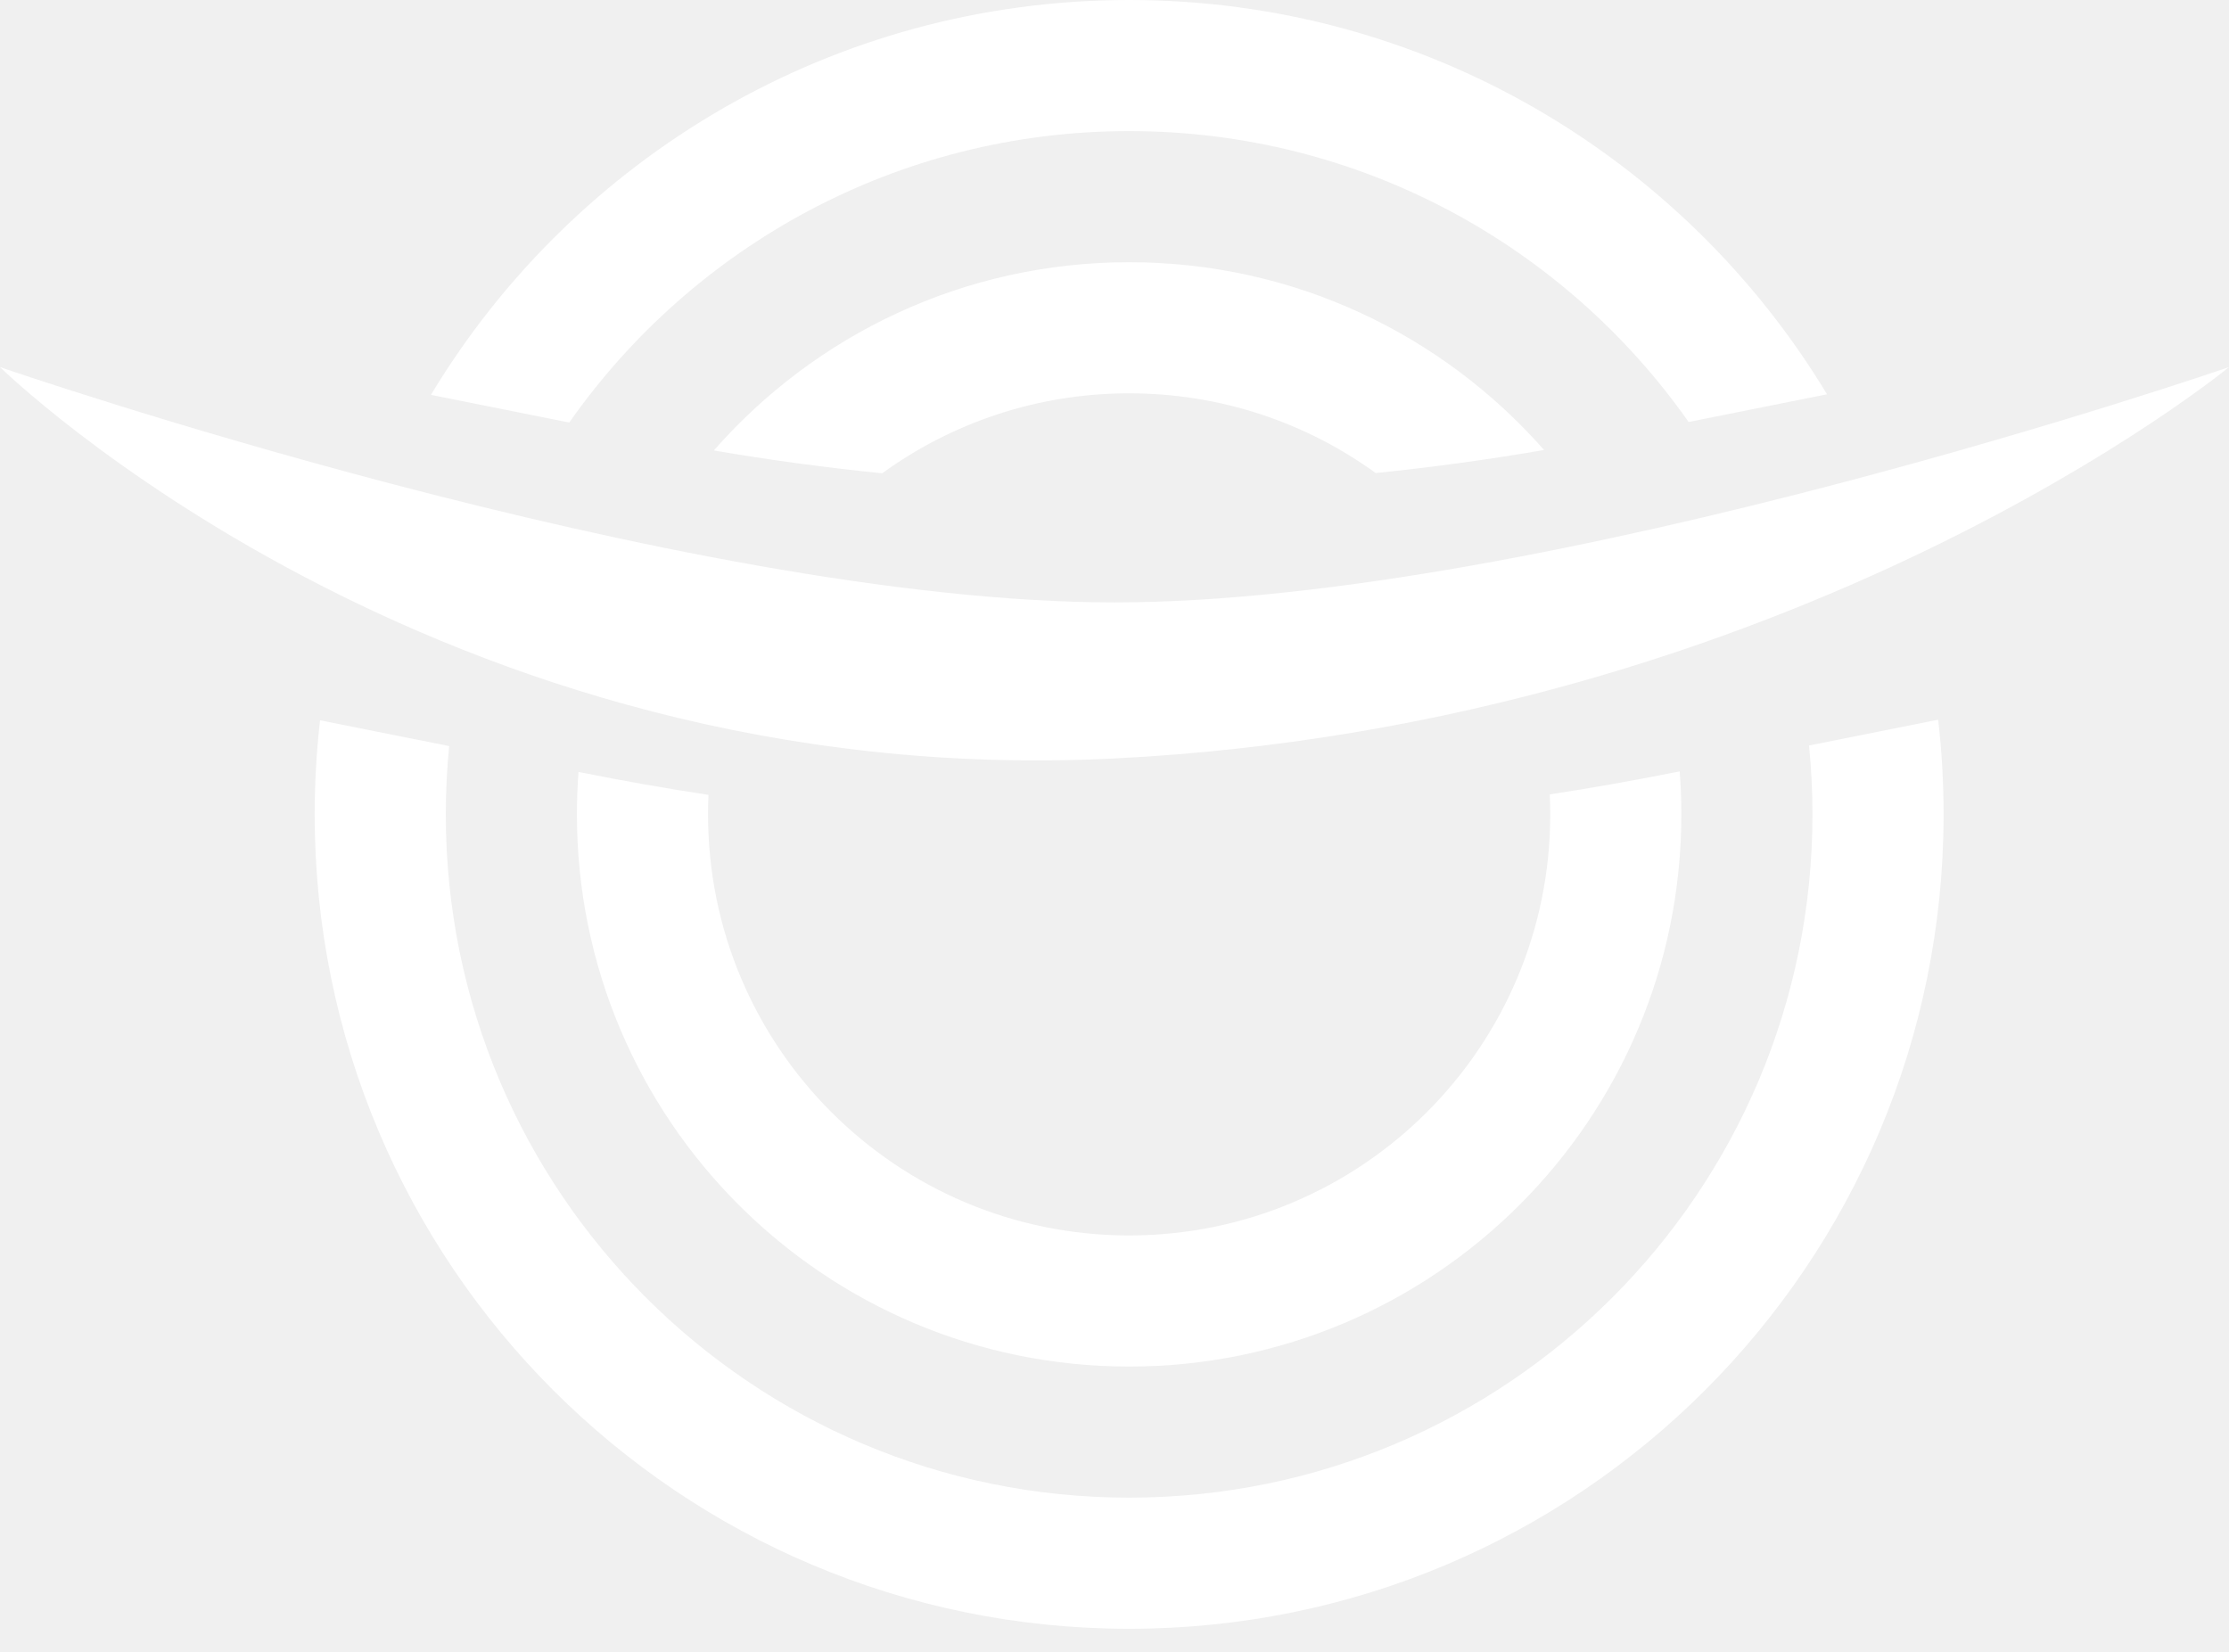
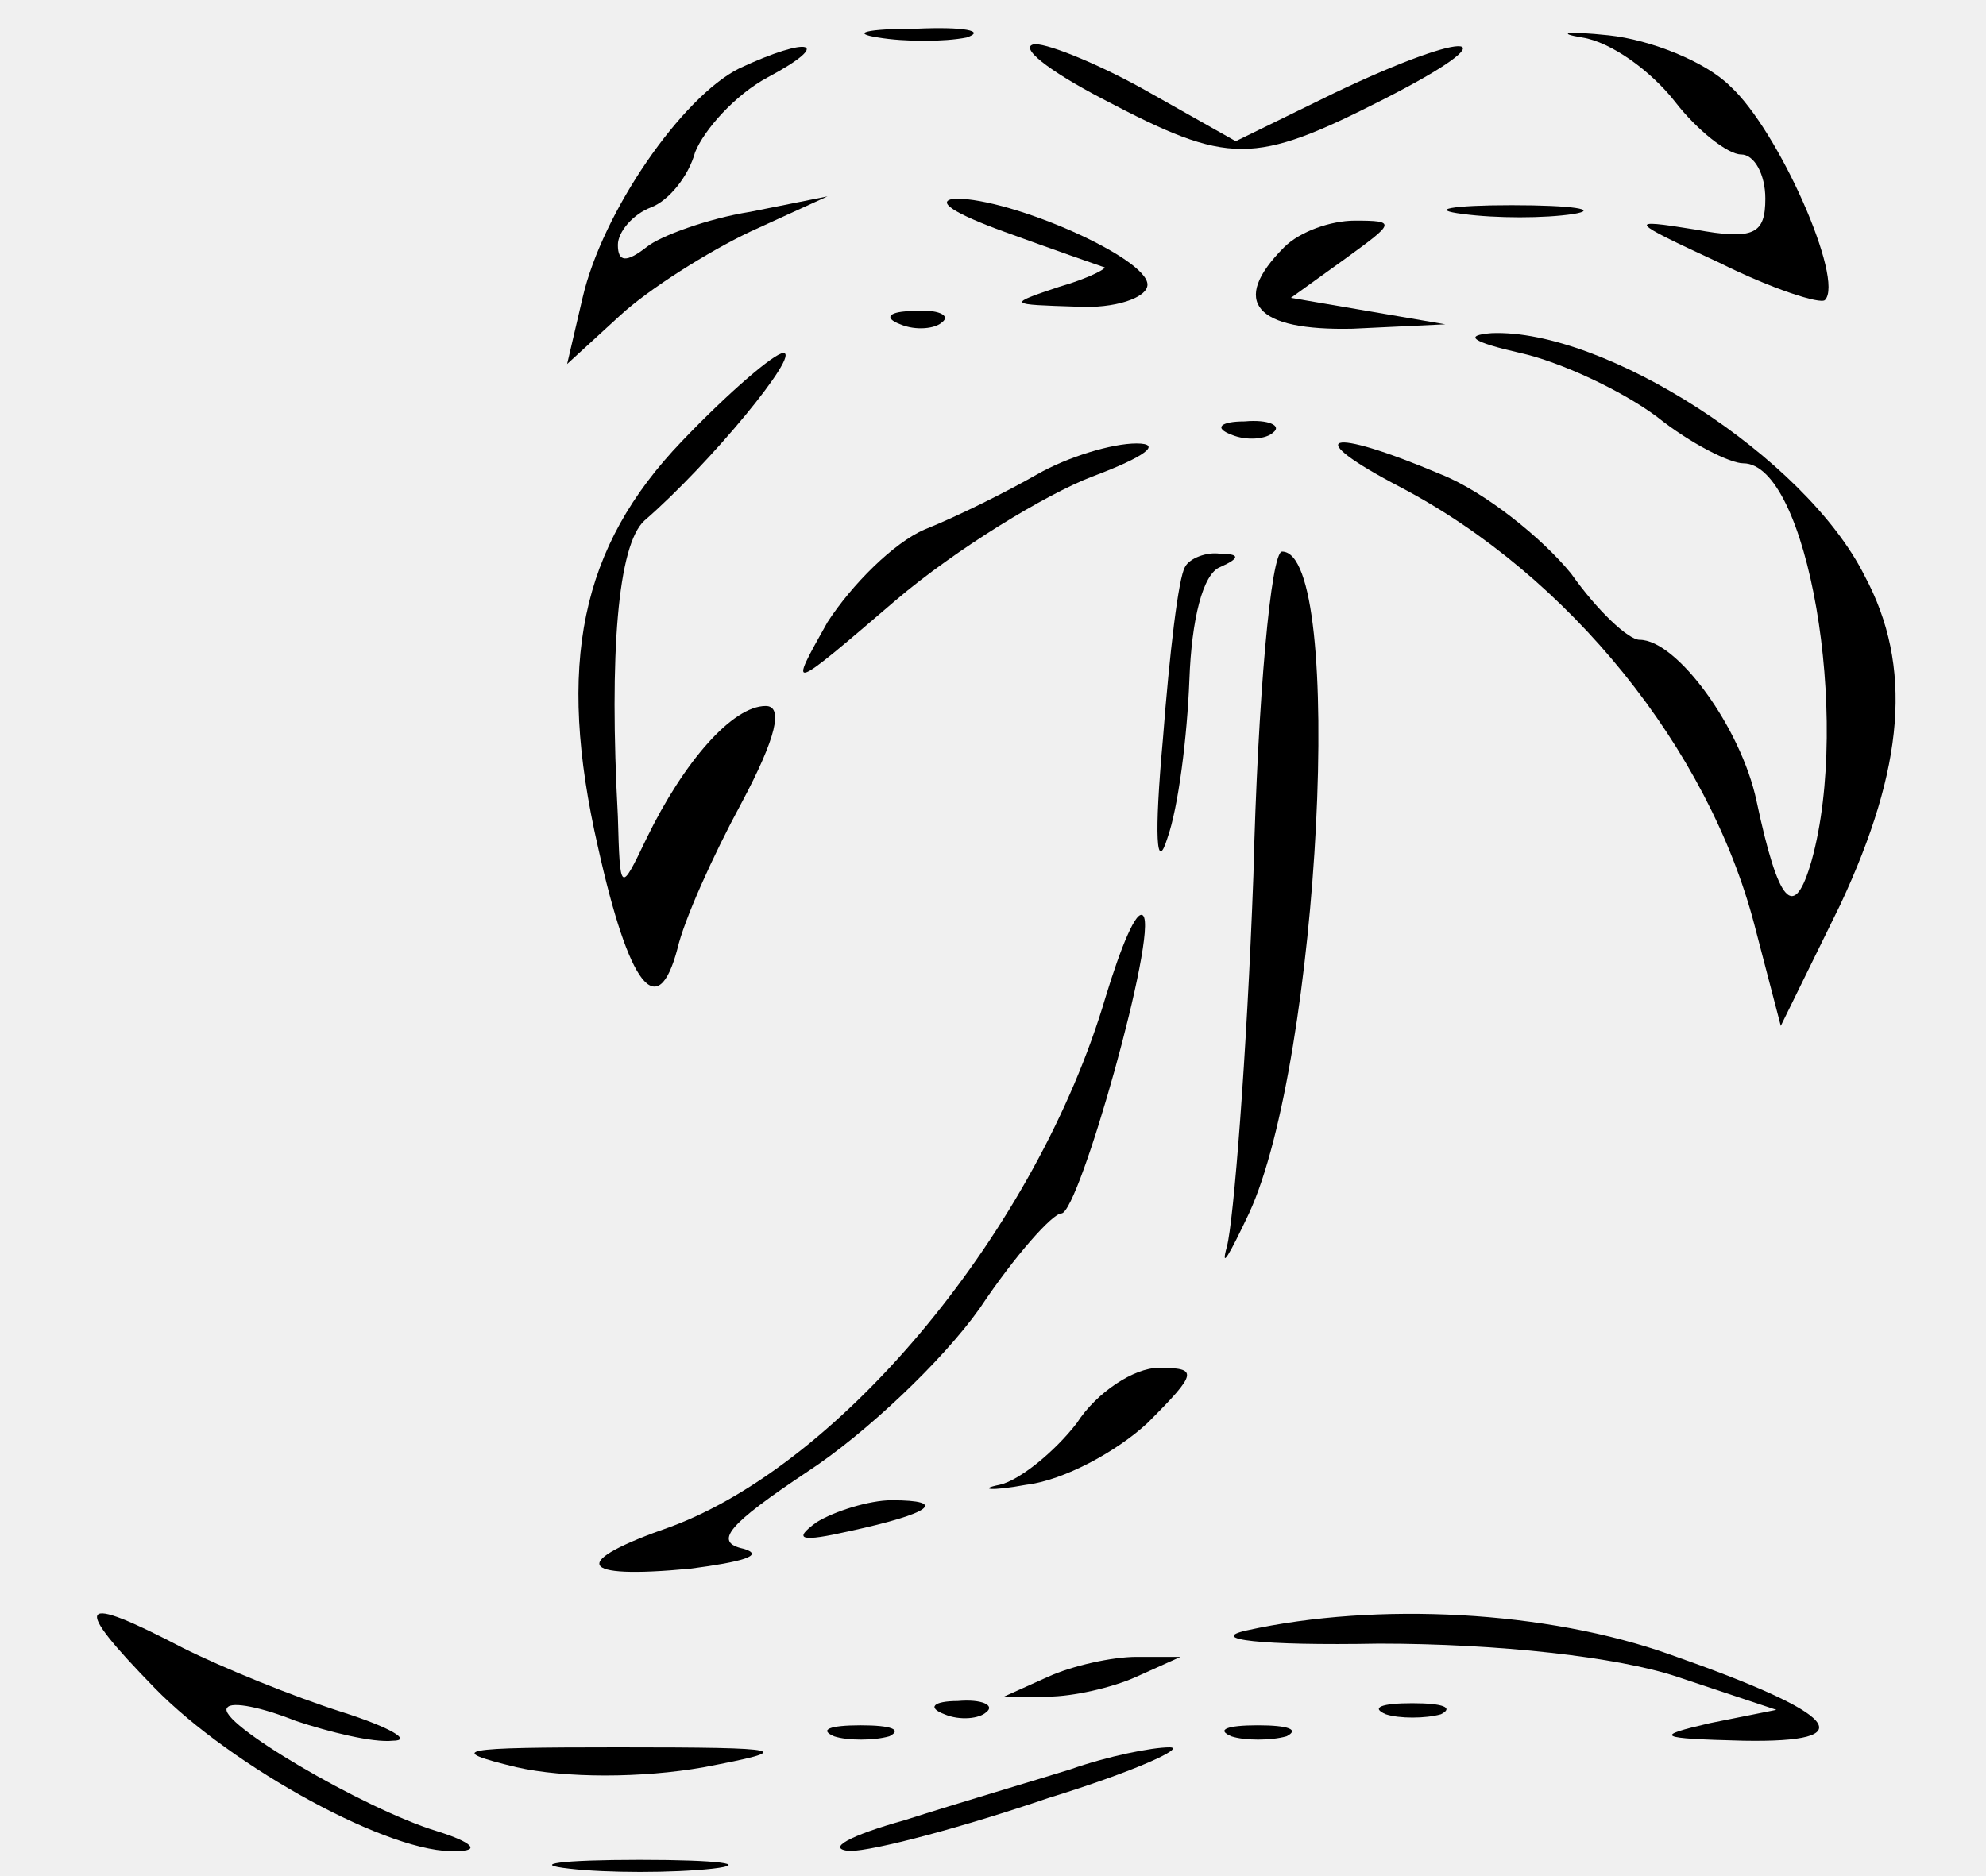
- <svg xmlns="http://www.w3.org/2000/svg" width="85" height="63" viewBox="0 0 85 63" fill="none">
-   <path fill-rule="evenodd" clip-rule="evenodd" d="M27.017 30.314C27.006 30.56 27 30.808 27 31.058C27 39.927 34.189 47.116 43.058 47.116C51.927 47.116 59.116 39.927 59.116 31.058C59.116 30.803 59.11 30.549 59.098 30.296C60.699 30.051 62.295 29.77 63.886 29.451L64.053 29.418C64.095 29.959 64.116 30.506 64.116 31.058C64.116 42.688 54.688 52.116 43.058 52.116C31.428 52.116 22 42.688 22 31.058C22 30.514 22.021 29.975 22.061 29.441L22.114 29.451C23.743 29.777 25.378 30.065 27.017 30.314ZM52.461 18.04C49.818 16.127 46.57 15 43.058 15C39.54 15 36.286 16.131 33.641 18.05C31.494 17.834 29.353 17.544 27.221 17.179C31.081 12.778 36.745 10 43.058 10C49.363 10 55.021 12.771 58.88 17.161C56.749 17.529 54.608 17.821 52.461 18.04ZM68.985 28.432C69.072 29.295 69.116 30.172 69.116 31.058C69.116 45.45 57.45 57.116 43.058 57.116C28.667 57.116 17 45.45 17 31.058C17 30.179 17.044 29.311 17.128 28.454L12.205 27.47C12.07 28.647 12 29.844 12 31.058C12 48.211 25.905 62.116 43.058 62.116C60.211 62.116 74.116 48.211 74.116 31.058C74.116 29.837 74.046 28.632 73.909 27.447L68.985 28.432ZM69.671 15.037L64.393 16.093C59.678 9.384 51.88 5 43.058 5C34.227 5 26.422 9.393 21.709 16.113L16.433 15.058C21.867 6.035 31.758 0 43.058 0C54.35 0 64.234 6.026 69.671 15.037Z" fill="white" />
-   <mask id="path-2-inside-1" fill="white">
-     <path d="M42.5 28.925C16.546 30.231 0 14 0 14C0 14 26 22.974 42.5 22.974C59 22.974 85 14 85 14C85 14 68.454 27.619 42.5 28.925Z" />
-   </mask>
-   <path d="M0 14L5.873 -3.015L-12.605 26.849L0 14ZM42.5 28.925L41.595 10.948L42.5 28.925ZM85 14L96.439 27.898L79.127 -3.015L85 14ZM0 14C-12.605 26.849 -12.6 26.855 -12.595 26.86C-12.593 26.862 -12.587 26.867 -12.584 26.871C-12.576 26.878 -12.569 26.885 -12.56 26.893C-12.544 26.909 -12.527 26.925 -12.509 26.943C-12.473 26.978 -12.432 27.017 -12.387 27.061C-12.297 27.147 -12.189 27.248 -12.064 27.365C-11.814 27.597 -11.495 27.887 -11.107 28.227C-10.333 28.906 -9.282 29.787 -7.966 30.797C-5.346 32.807 -1.615 35.375 3.117 37.872C12.559 42.854 26.401 47.758 43.405 46.903L41.595 10.948C32.645 11.398 25.237 8.839 19.917 6.033C17.268 4.635 15.241 3.227 13.948 2.235C13.307 1.743 12.863 1.366 12.631 1.162C12.515 1.061 12.454 1.004 12.448 0.999C12.446 0.997 12.458 1.008 12.484 1.033C12.497 1.045 12.513 1.061 12.533 1.081C12.544 1.09 12.555 1.101 12.566 1.113C12.572 1.119 12.579 1.125 12.585 1.131C12.588 1.134 12.593 1.139 12.595 1.141C12.6 1.145 12.605 1.15 0 14ZM43.405 46.903C59.328 46.101 72.316 41.53 81.317 37.178C85.834 34.995 89.418 32.833 91.955 31.151C93.227 30.308 94.245 29.579 94.995 29.02C95.37 28.741 95.679 28.503 95.92 28.314C96.041 28.219 96.144 28.137 96.231 28.067C96.274 28.032 96.313 28 96.348 27.972C96.365 27.958 96.382 27.945 96.397 27.932C96.404 27.926 96.412 27.92 96.419 27.914C96.422 27.911 96.428 27.907 96.429 27.906C96.434 27.902 96.439 27.898 85 14C73.561 0.102 73.566 0.099 73.57 0.095C73.572 0.093 73.576 0.089 73.579 0.087C73.586 0.082 73.591 0.077 73.597 0.073C73.608 0.063 73.618 0.055 73.628 0.047C73.647 0.032 73.661 0.02 73.673 0.011C73.695 -0.007 73.703 -0.013 73.696 -0.007C73.682 0.004 73.61 0.06 73.482 0.155C73.226 0.346 72.748 0.692 72.063 1.146C70.687 2.058 68.513 3.383 65.648 4.767C59.889 7.552 51.627 10.443 41.595 10.948L43.405 46.903ZM85 14C79.127 -3.015 79.129 -3.016 79.13 -3.016C79.131 -3.016 79.132 -3.017 79.133 -3.017C79.134 -3.017 79.135 -3.018 79.136 -3.018C79.137 -3.018 79.137 -3.018 79.135 -3.018C79.131 -3.016 79.121 -3.013 79.106 -3.008C79.074 -2.997 79.019 -2.978 78.94 -2.952C78.784 -2.899 78.537 -2.816 78.207 -2.707C77.547 -2.489 76.561 -2.169 75.317 -1.78C72.818 -1 69.327 0.039 65.375 1.075C57.005 3.268 48.283 4.974 42.5 4.974V40.974C53.217 40.974 65.745 38.193 74.5 35.899C79.111 34.691 83.151 33.487 86.043 32.585C87.494 32.132 88.668 31.751 89.494 31.478C89.908 31.341 90.235 31.232 90.468 31.153C90.584 31.114 90.677 31.082 90.744 31.059C90.778 31.047 90.806 31.038 90.828 31.031C90.838 31.027 90.847 31.024 90.855 31.021C90.859 31.02 90.862 31.019 90.865 31.018C90.867 31.017 90.868 31.017 90.869 31.016C90.871 31.016 90.873 31.015 85 14ZM42.5 4.974C36.717 4.974 27.995 3.268 19.625 1.075C15.673 0.039 12.182 -1 9.684 -1.78C8.439 -2.169 7.453 -2.489 6.793 -2.707C6.463 -2.816 6.216 -2.899 6.06 -2.952C5.981 -2.978 5.926 -2.997 5.895 -3.008C5.879 -3.013 5.869 -3.016 5.865 -3.018C5.863 -3.018 5.863 -3.018 5.864 -3.018C5.865 -3.018 5.866 -3.017 5.867 -3.017C5.868 -3.017 5.869 -3.016 5.87 -3.016C5.871 -3.016 5.873 -3.015 0 14C-5.873 31.015 -5.871 31.016 -5.869 31.016C-5.868 31.017 -5.866 31.017 -5.865 31.018C-5.862 31.019 -5.859 31.02 -5.855 31.021C-5.847 31.024 -5.838 31.027 -5.827 31.031C-5.806 31.038 -5.778 31.047 -5.744 31.059C-5.676 31.082 -5.584 31.114 -5.468 31.153C-5.235 31.232 -4.908 31.341 -4.494 31.478C-3.668 31.751 -2.494 32.132 -1.043 32.585C1.849 33.487 5.889 34.691 10.5 35.899C19.255 38.193 31.783 40.974 42.5 40.974V4.974Z" fill="white" mask="url(#path-2-inside-1)" />
+ <svg xmlns="http://www.w3.org/2000/svg" version="1.0" width="90pt" height="85pt" viewBox="0 0 90 85" preserveAspectRatio="xMidYMid meet">
+   <g transform="translate(0,85) scale(0.1,-0.1)" fill="#000000" stroke="none">
+     <path d="M398 833 c12 -2 30 -2 40 0 9 3 -1 5 -23 4 -22 0 -30 -2 -17 -4z" />
+     <path d="M717 833 c13 -2 31 -15 42 -29 10 -13 24 -24 30 -24 6 0 11 -9 11 -20 0 -16 -5 -19 -32 -14 -31 5 -30 4 11 -15 24 -12 46 -19 48 -17 9 9 -21 77 -43 97 -11 11 -36 21 -55 23 -19 2 -24 1 -12 -1z" />
+     <path d="M335 819 c-26 -13 -62 -65 -71 -104 l-7 -30 24 22 c13 12 40 29 59 38 l35 16 -35 -7 c-19 -3 -41 -11 -47 -16 -9 -7 -13 -7 -13 1 0 6 7 14 15 17 8 3 17 14 20 25 4 10 18 26 33 34 30 16 19 19 -13 4z" />
+     <path d="M500 805 c57 -30 68 -30 127 0 59 30 41 33 -22 3 l-45 -22 -39 22 c-21 12 -45 22 -52 22 -8 -1 6 -12 31 -25z" />
+     <path d="M455 745 c22 -8 42 -15 45 -16 3 0 -6 -5 -20 -9 -24 -8 -23 -8 8 -9 17 -1 32 4 32 10 0 12 -61 39 -87 39 -10 -1 0 -7 22 -15z" />
+     <path d="M663 753 c15 -2 37 -2 50 0 12 2 0 4 -28 4 -27 0 -38 -2 -22 -4z" />
+     <path d="M582 738 c-25 -25 -13 -38 31 -37 l42 2 -35 6 -35 6 25 18 c22 16 23 17 4 17 -11 0 -25 -5 -32 -12z" />
+     <path d="M408 703 c7 -3 16 -2 19 1 4 3 -2 6 -13 5 -11 0 -14 -3 -6 -6z" />
+     <path d="M689 690 c18 -4 46 -17 62 -29 15 -12 33 -21 39 -21 29 0 49 -115 31 -180 -8 -28 -15 -20 -25 27 -7 33 -36 73 -53 73 -5 0 -19 13 -31 30 -13 16 -39 37 -59 45 -52 22 -64 18 -18 -6 76 -40 139 -118 160 -198 l12 -46 27 55 c29 62 33 108 11 149 -27 54 -118 112 -169 110 -13 -1 -9 -4 13 -9z" />
+     <path d="M309 650 c-46 -48 -57 -101 -38 -184 14 -63 27 -80 36 -46 3 13 16 42 29 66 16 30 19 44 11 44 -15 0 -37 -25 -54 -60 -12 -25 -12 -25 -13 10 -4 74 0 123 12 134 30 26 71 76 63 76 -4 0 -25 -18 -46 -40z" />
+     <path d="M558 653 c7 -3 16 -2 19 1 4 3 -2 6 -13 5 -11 0 -14 -3 -6 -6z" />
+     <path d="M470 635 c-14 -8 -36 -19 -51 -25 -14 -6 -33 -25 -44 -42 -18 -32 -18 -32 31 10 27 23 68 48 89 56 24 9 32 15 20 15 -11 0 -31 -6 -45 -14z" />
+     <path d="M537 593 c-3 -5 -7 -39 -10 -78 -4 -44 -3 -61 2 -45 5 14 9 46 10 72 1 27 6 48 14 51 9 4 9 6 0 6 -6 1 -14 -2 -16 -6z" />
+     <path d="M568 453 c-3 -82 -9 -157 -12 -168 -3 -11 1 -4 10 15 32 69 44 300 15 300 -5 0 -11 -66 -13 -147z" />
+     <path d="M501 398 c-31 -105 -119 -211 -197 -240 -46 -16 -43 -24 9 -19 23 3 34 6 24 9 -14 3 -7 11 29 35 26 17 61 50 78 74 16 24 33 43 37 43 8 0 44 128 37 135 -3 3 -10 -14 -17 -37z" />
+     <path d="M488 205 c-10 -13 -26 -26 -35 -28 -10 -2 -4 -3 12 0 17 2 41 15 55 28 23 23 23 25 5 25 -11 0 -28 -11 -37 -25z" />
+     <path d="M370 160 c-11 -8 -7 -9 15 -4 37 8 45 14 19 14 -10 0 -26 -5 -34 -10z" />
+     <path d="M70 85 c35 -36 108 -76 137 -74 11 0 7 4 -9 9 -33 10 -101 50 -95 56 2 3 16 0 31 -6 15 -5 35 -10 44 -9 9 0 -1 6 -23 13 -22 7 -54 20 -72 29 -48 25 -51 21 -13 -18z" />
+     <path d="M565 111 c-18 -4 6 -7 60 -6 54 0 108 -6 135 -15 l45 -15 -30 -6 c-26 -6 -24 -7 15 -8 55 -1 44 12 -33 39 -56 20 -133 24 -192 11z" />
+     <path d="M475 90 l-20 -9 20 0 c11 0 29 4 40 9 l20 9 -20 0 c-11 0 -29 -4 -40 -9z" />
+     <path d="M428 73 c7 -3 16 -2 19 1 4 3 -2 6 -13 5 -11 0 -14 -3 -6 -6z" />
+     <path d="M628 73 c6 -2 18 -2 25 0 6 3 1 5 -13 5 -14 0 -19 -2 -12 -5z" />
+     <path d="M378 63 c6 -2 18 -2 25 0 6 3 1 5 -13 5 -14 0 -19 -2 -12 -5z" />
+     <path d="M558 63 c6 -2 18 -2 25 0 6 3 1 5 -13 5 -14 0 -19 -2 -12 -5z" />
+     <path d="M234 49 c22 -5 57 -5 85 0 42 8 39 9 -39 9 -72 0 -79 -1 -46 -9z" />
+     <path d="M485 48 c-16 -5 -50 -15 -75 -23 -25 -7 -36 -13 -25 -14 11 0 52 11 90 24 39 12 63 23 55 23 -8 0 -28 -4 -45 -10z" />
+     <path d="M258 3 c17 -2 47 -2 65 0 17 2 3 4 -33 4 -36 0 -50 -2 -32 -4z" />
+   </g>
</svg>
